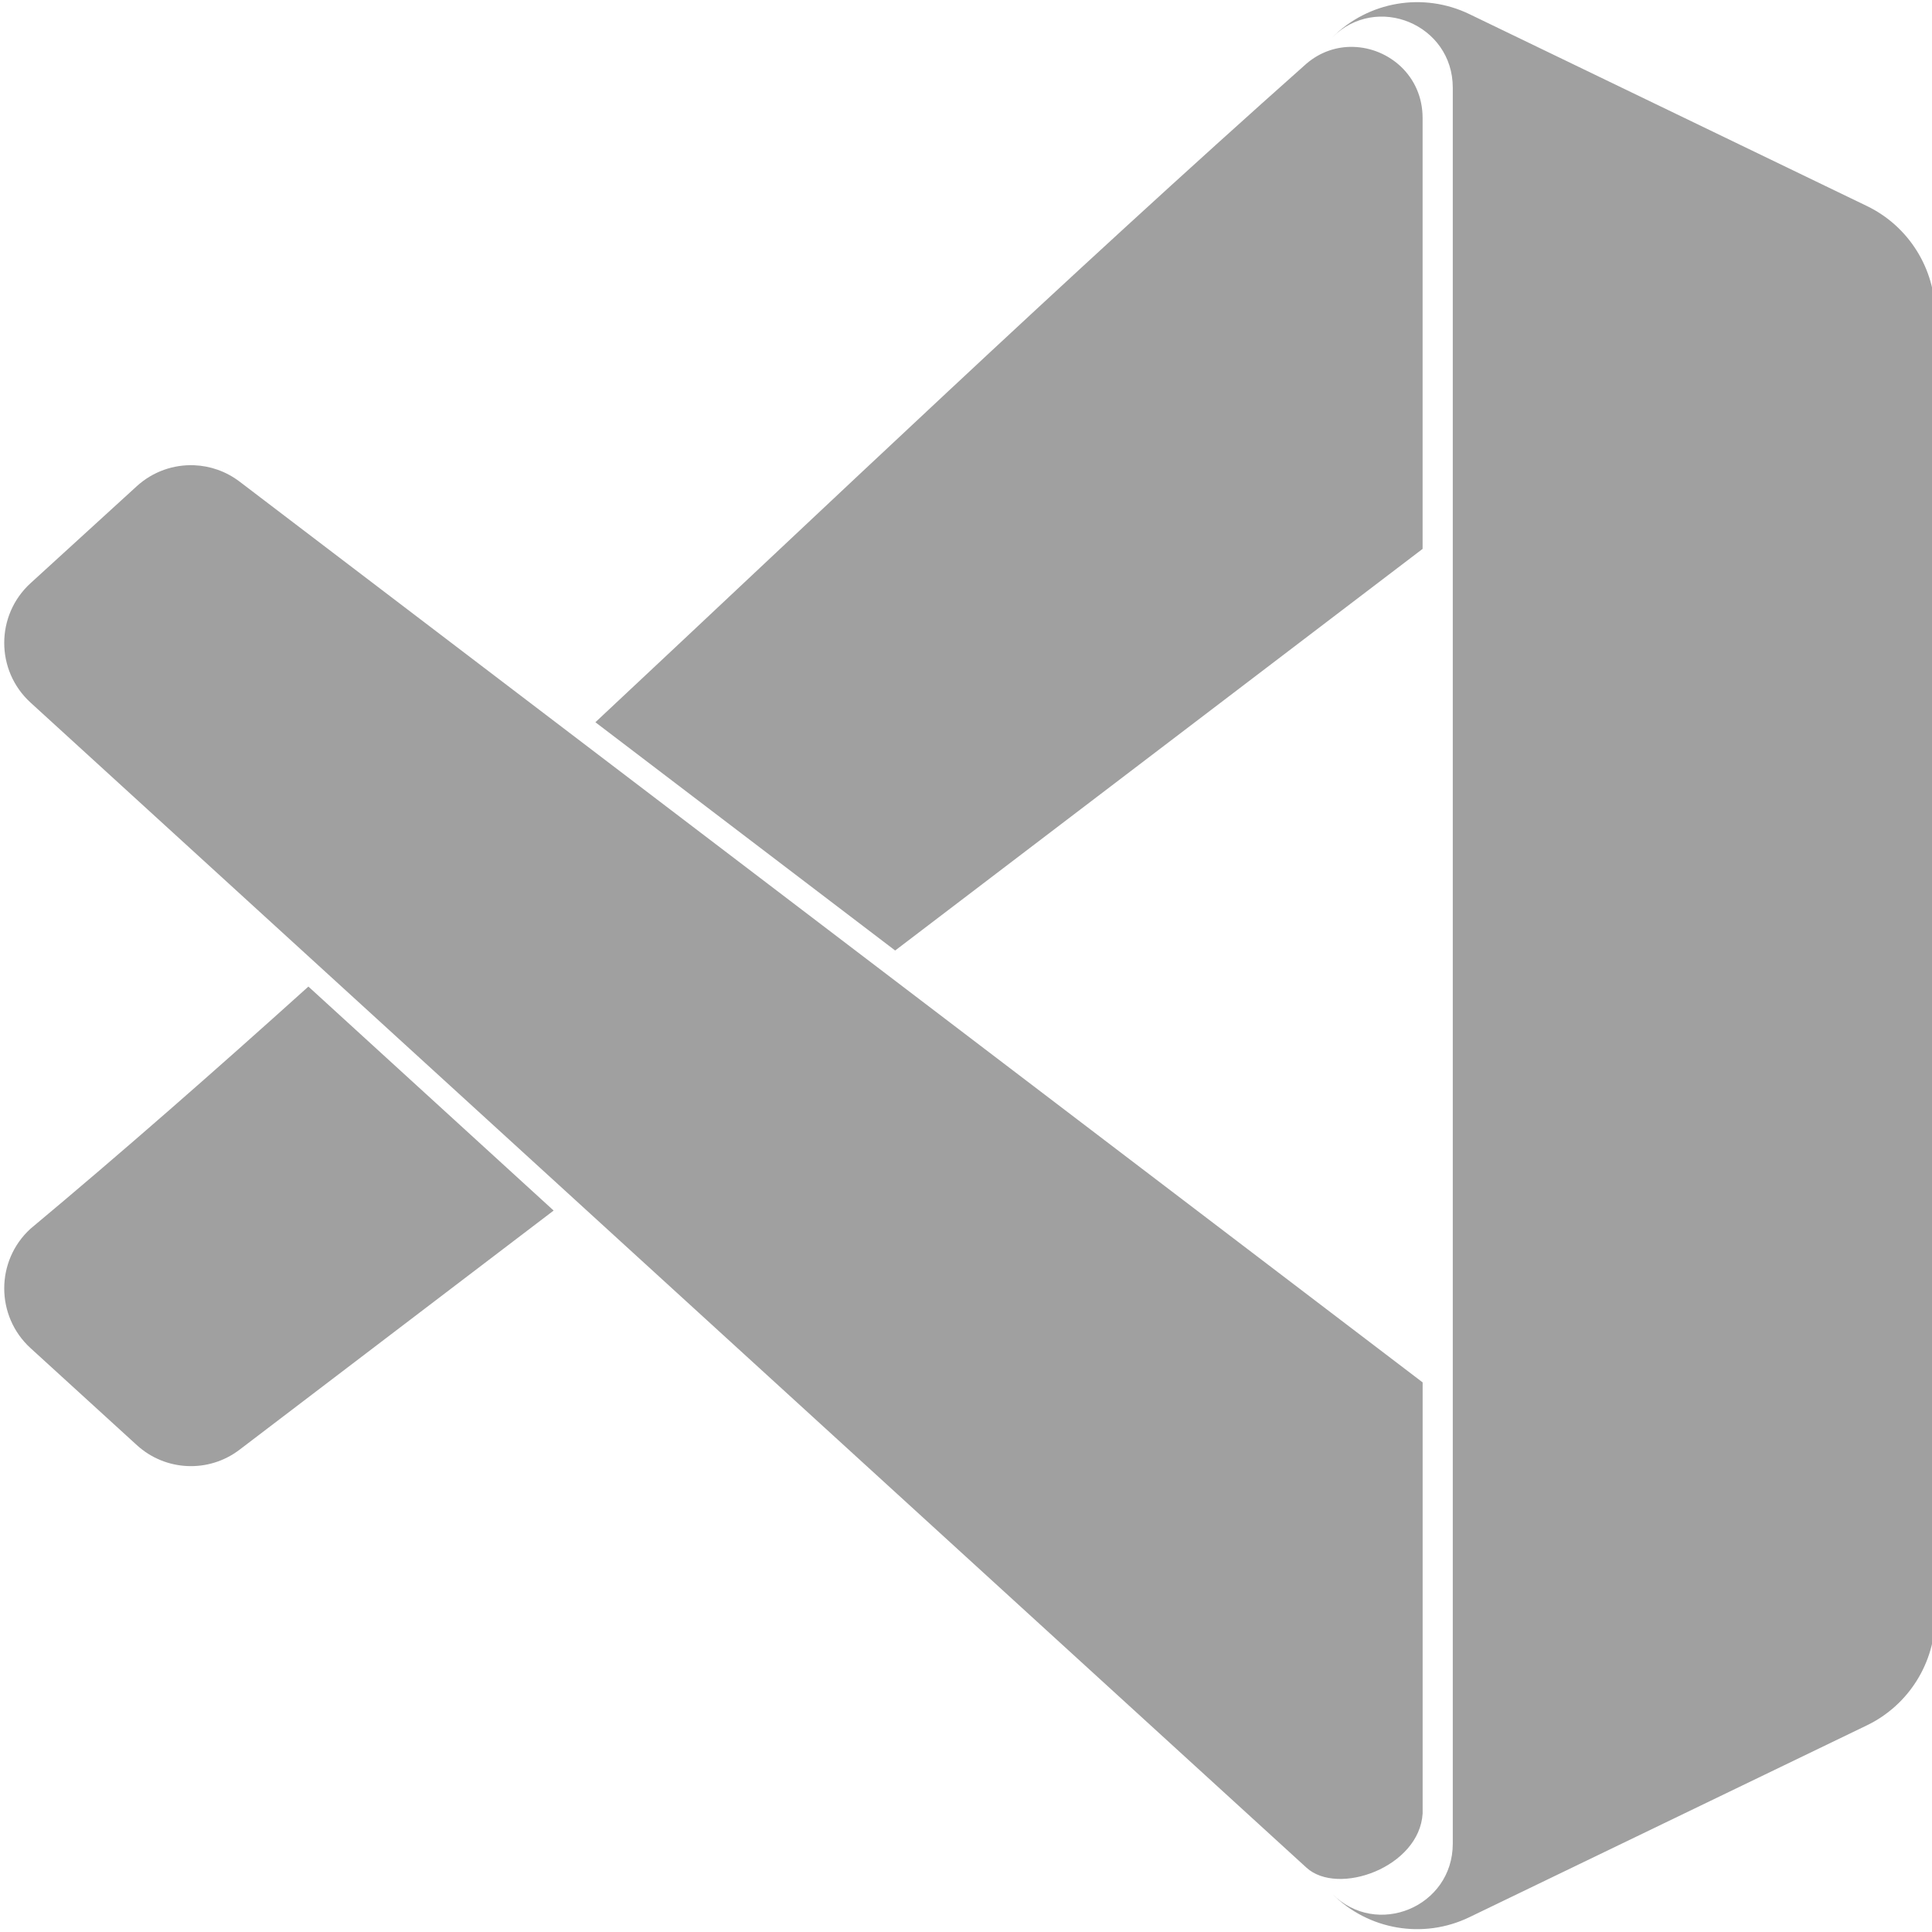
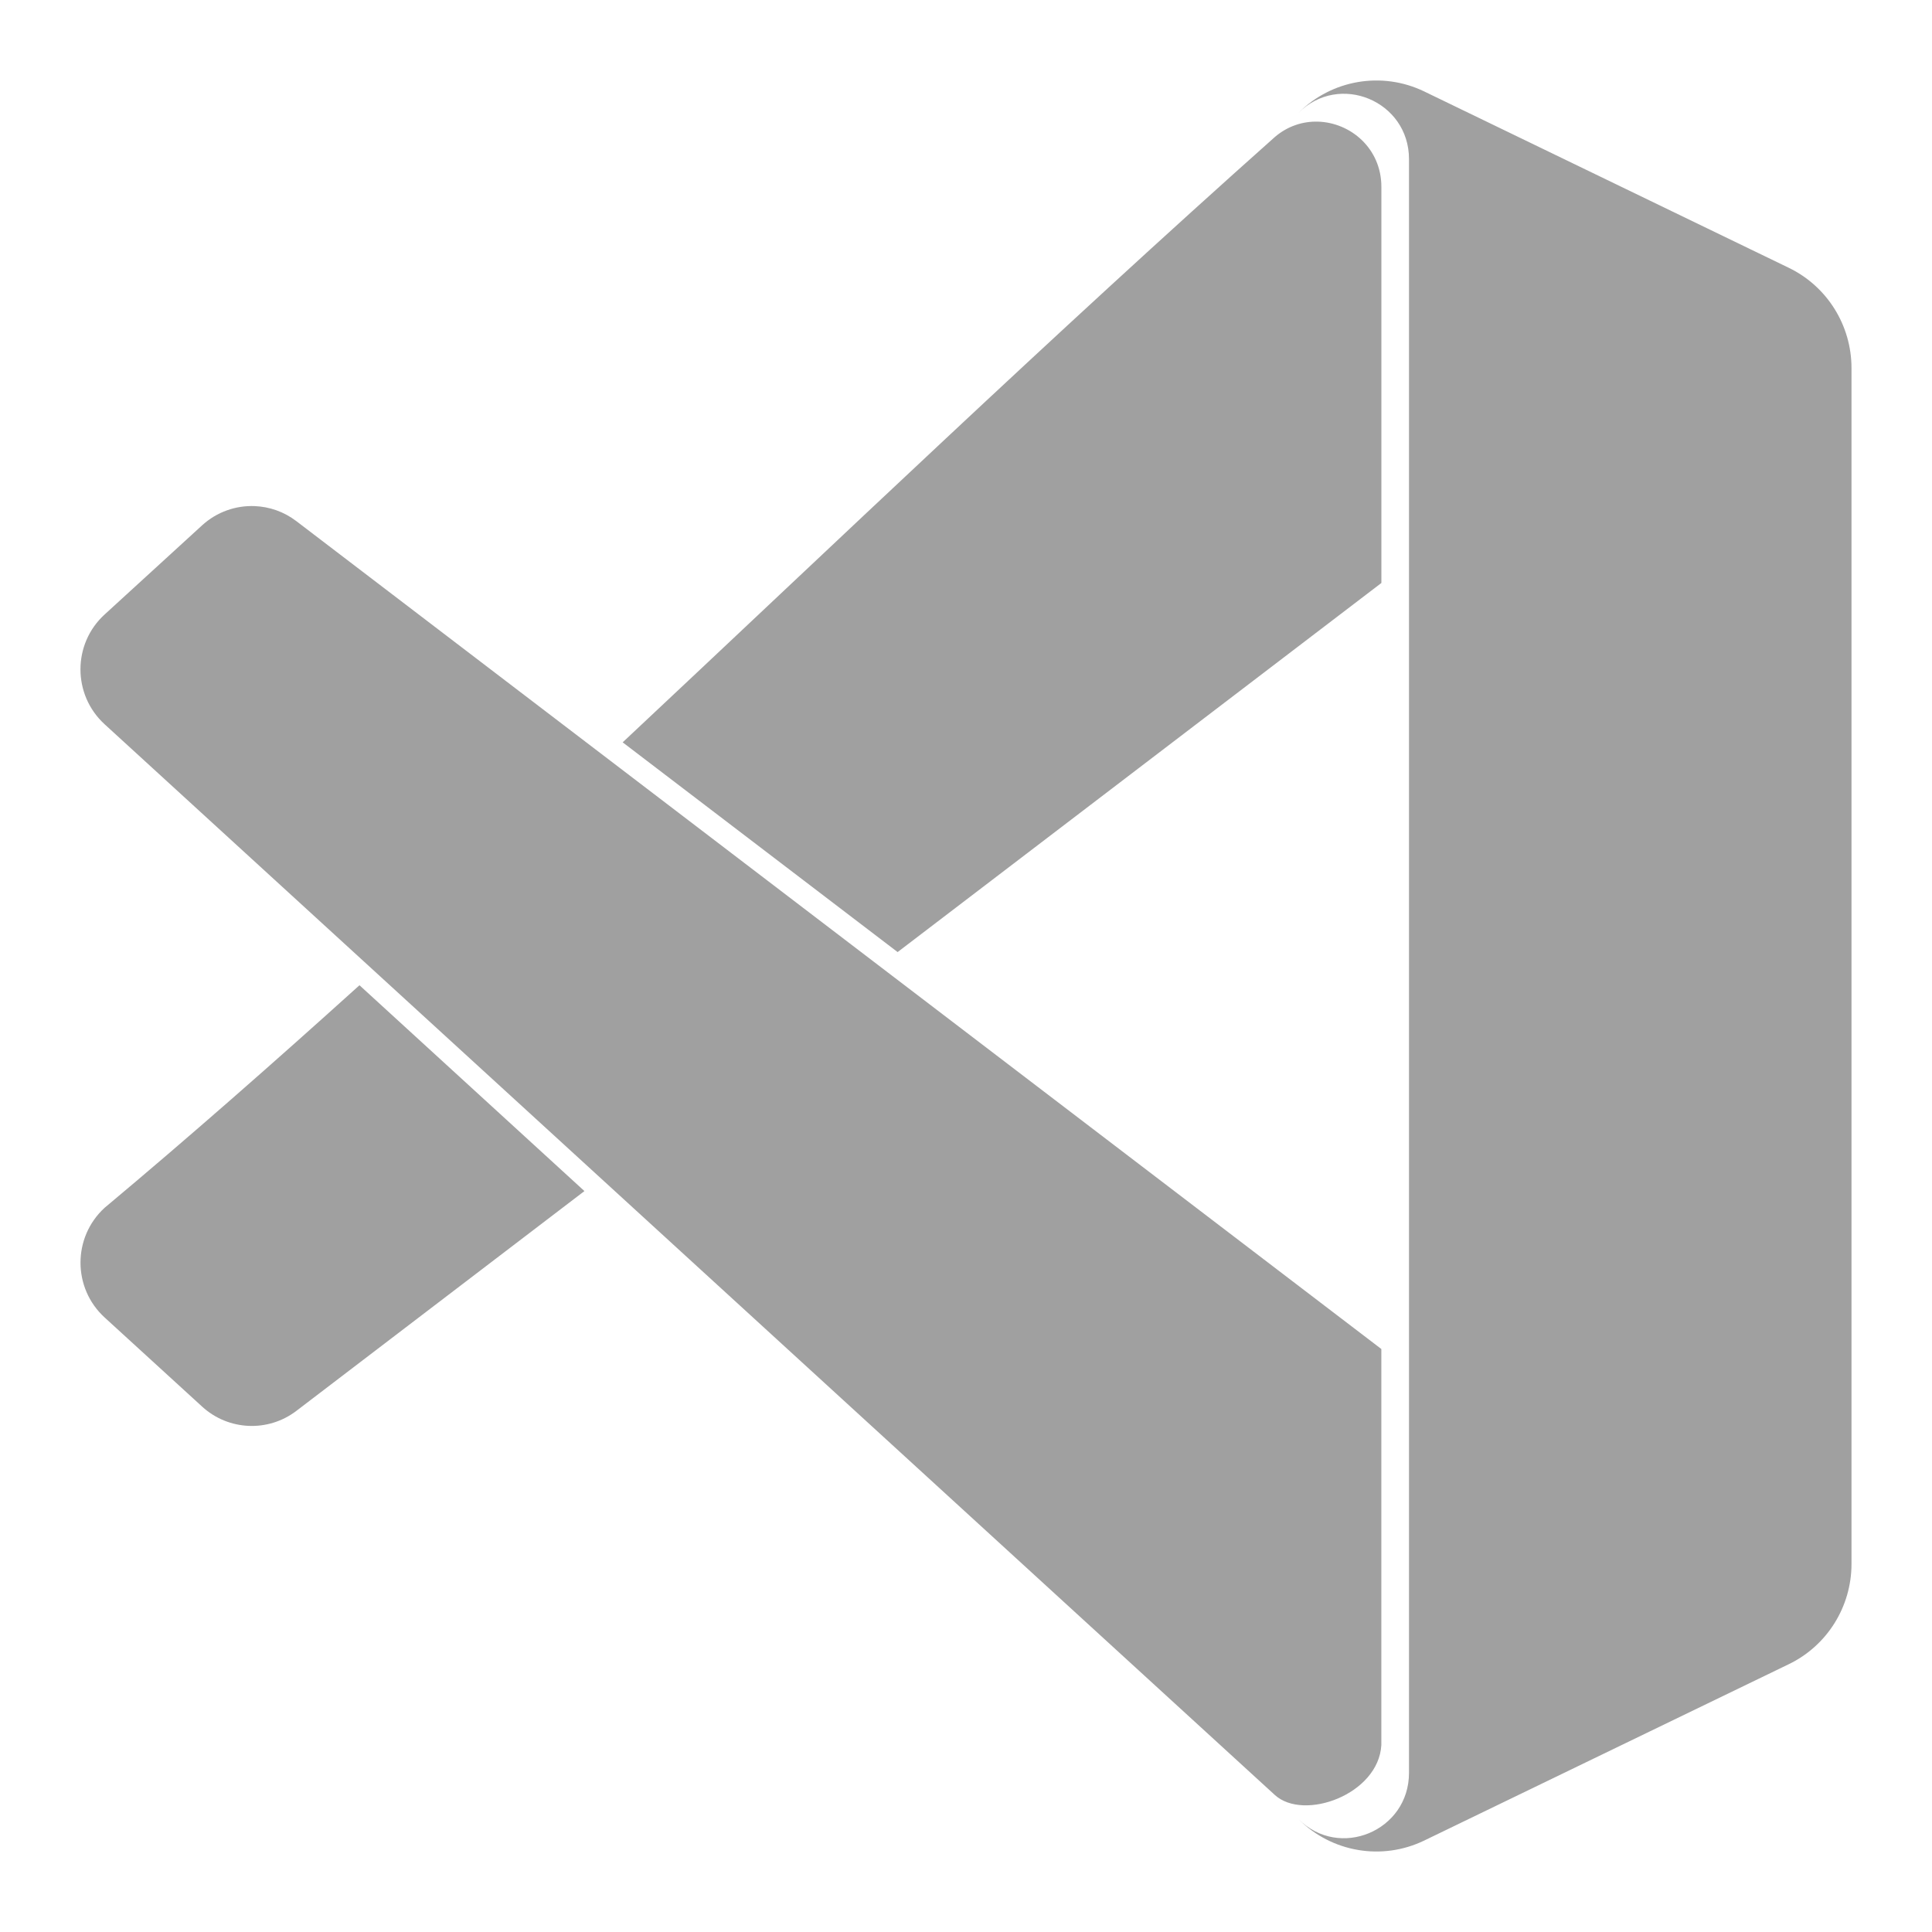
<svg xmlns="http://www.w3.org/2000/svg" xmlns:xlink="http://www.w3.org/1999/xlink" width="48" height="48">
  <defs id="acyl-settings">
    <linearGradient x1="0%" y1="0%" x2="0%" y2="100%" id="acyl-gradient">
      <stop offset="100%" style="stop-color:#A0A0A0;stop-opacity:1" />
    </linearGradient>
    <g id="acyl-filter">
  </g>
    <g id="acyl-drawing">
-       <path d="m 36.505,47.633 c -1.144,0.552 -2.51,0.319 -3.408,-0.582 1.106,1.11 2.997,0.324 2.997,-1.246 V 2.178 c 0,-1.57 -1.891,-2.356 -2.997,-1.246 0.897,-0.901 2.264,-1.134 3.408,-0.582 l 9.877,4.768 c 1.038,0.501 1.698,1.555 1.698,2.711 V 40.155 c 0,1.156 -0.66,2.21 -1.698,2.711 z M 4.826,11.559 C 4.316,11.538 3.801,11.713 3.4,12.078 l -2.641,2.411 c -0.871,0.795 -0.872,2.169 -0.002,2.965 L 32.458,46.401 c 0.785,0.717 2.81,-0.012 2.887,-1.348 V 34.345 L 5.952,11.965 C 5.616,11.71 5.222,11.575 4.826,11.559 Z M 33.623,1.165 C 33.22,1.154 32.808,1.283 32.459,1.581 26.452,6.919 20.567,12.543 14.792,17.944 l 7.448,5.671 13.104,-9.978 V 2.93 c 0,-1.044 -0.836,-1.741 -1.722,-1.765 z M 7.662,24.511 c -2.32,2.091 -4.623,4.112 -6.905,6.017 -0.87,0.796 -0.869,2.171 0.002,2.966 l 2.641,2.41 c 0.712,0.65 1.785,0.698 2.551,0.114 l 7.804,-5.942 z" id="path-main" />
+       <path d="m 35.384,45.728 c -1.049,0.507 -2.302,0.293 -3.126,-0.535 1.014,1.02 2.748,0.298 2.748,-1.145 V 3.952 c 0,-1.443 -1.734,-2.165 -2.748,-1.145 0.823,-0.828 2.077,-1.042 3.126,-0.535 L 44.443,6.654 C 45.395,7.115 46,8.083 46,9.145 V 38.855 c 0,1.062 -0.605,2.031 -1.557,2.491 z M 6.329,12.574 c -0.468,-0.019 -0.94,0.142 -1.307,0.477 l -2.423,2.216 c -0.799,0.73 -0.8,1.993 -0.002,2.725 L 31.672,44.595 c 0.72,0.659 2.577,-0.011 2.647,-1.239 V 33.516 L 7.362,12.947 c -0.308,-0.235 -0.669,-0.358 -1.033,-0.373 z M 32.74,3.022 C 32.371,3.012 31.993,3.13 31.673,3.404 26.164,8.31 20.766,13.479 15.47,18.443 L 22.301,23.654 34.32,14.484 V 4.644 c 0,-0.959 -0.767,-1.6 -1.579,-1.622 z M 8.931,24.478 c -2.128,1.922 -4.24,3.779 -6.333,5.53 -0.798,0.732 -0.797,1.995 0.002,2.725 l 2.423,2.215 c 0.653,0.597 1.637,0.641 2.34,0.105 l 7.157,-5.461 z" id="path-main" />
    </g>
  </defs>
  <g id="acyl-visual">
    <use id="visible1" style="fill:url(#acyl-gradient)" xlink:href="#acyl-drawing" />
  </g>
</svg>
